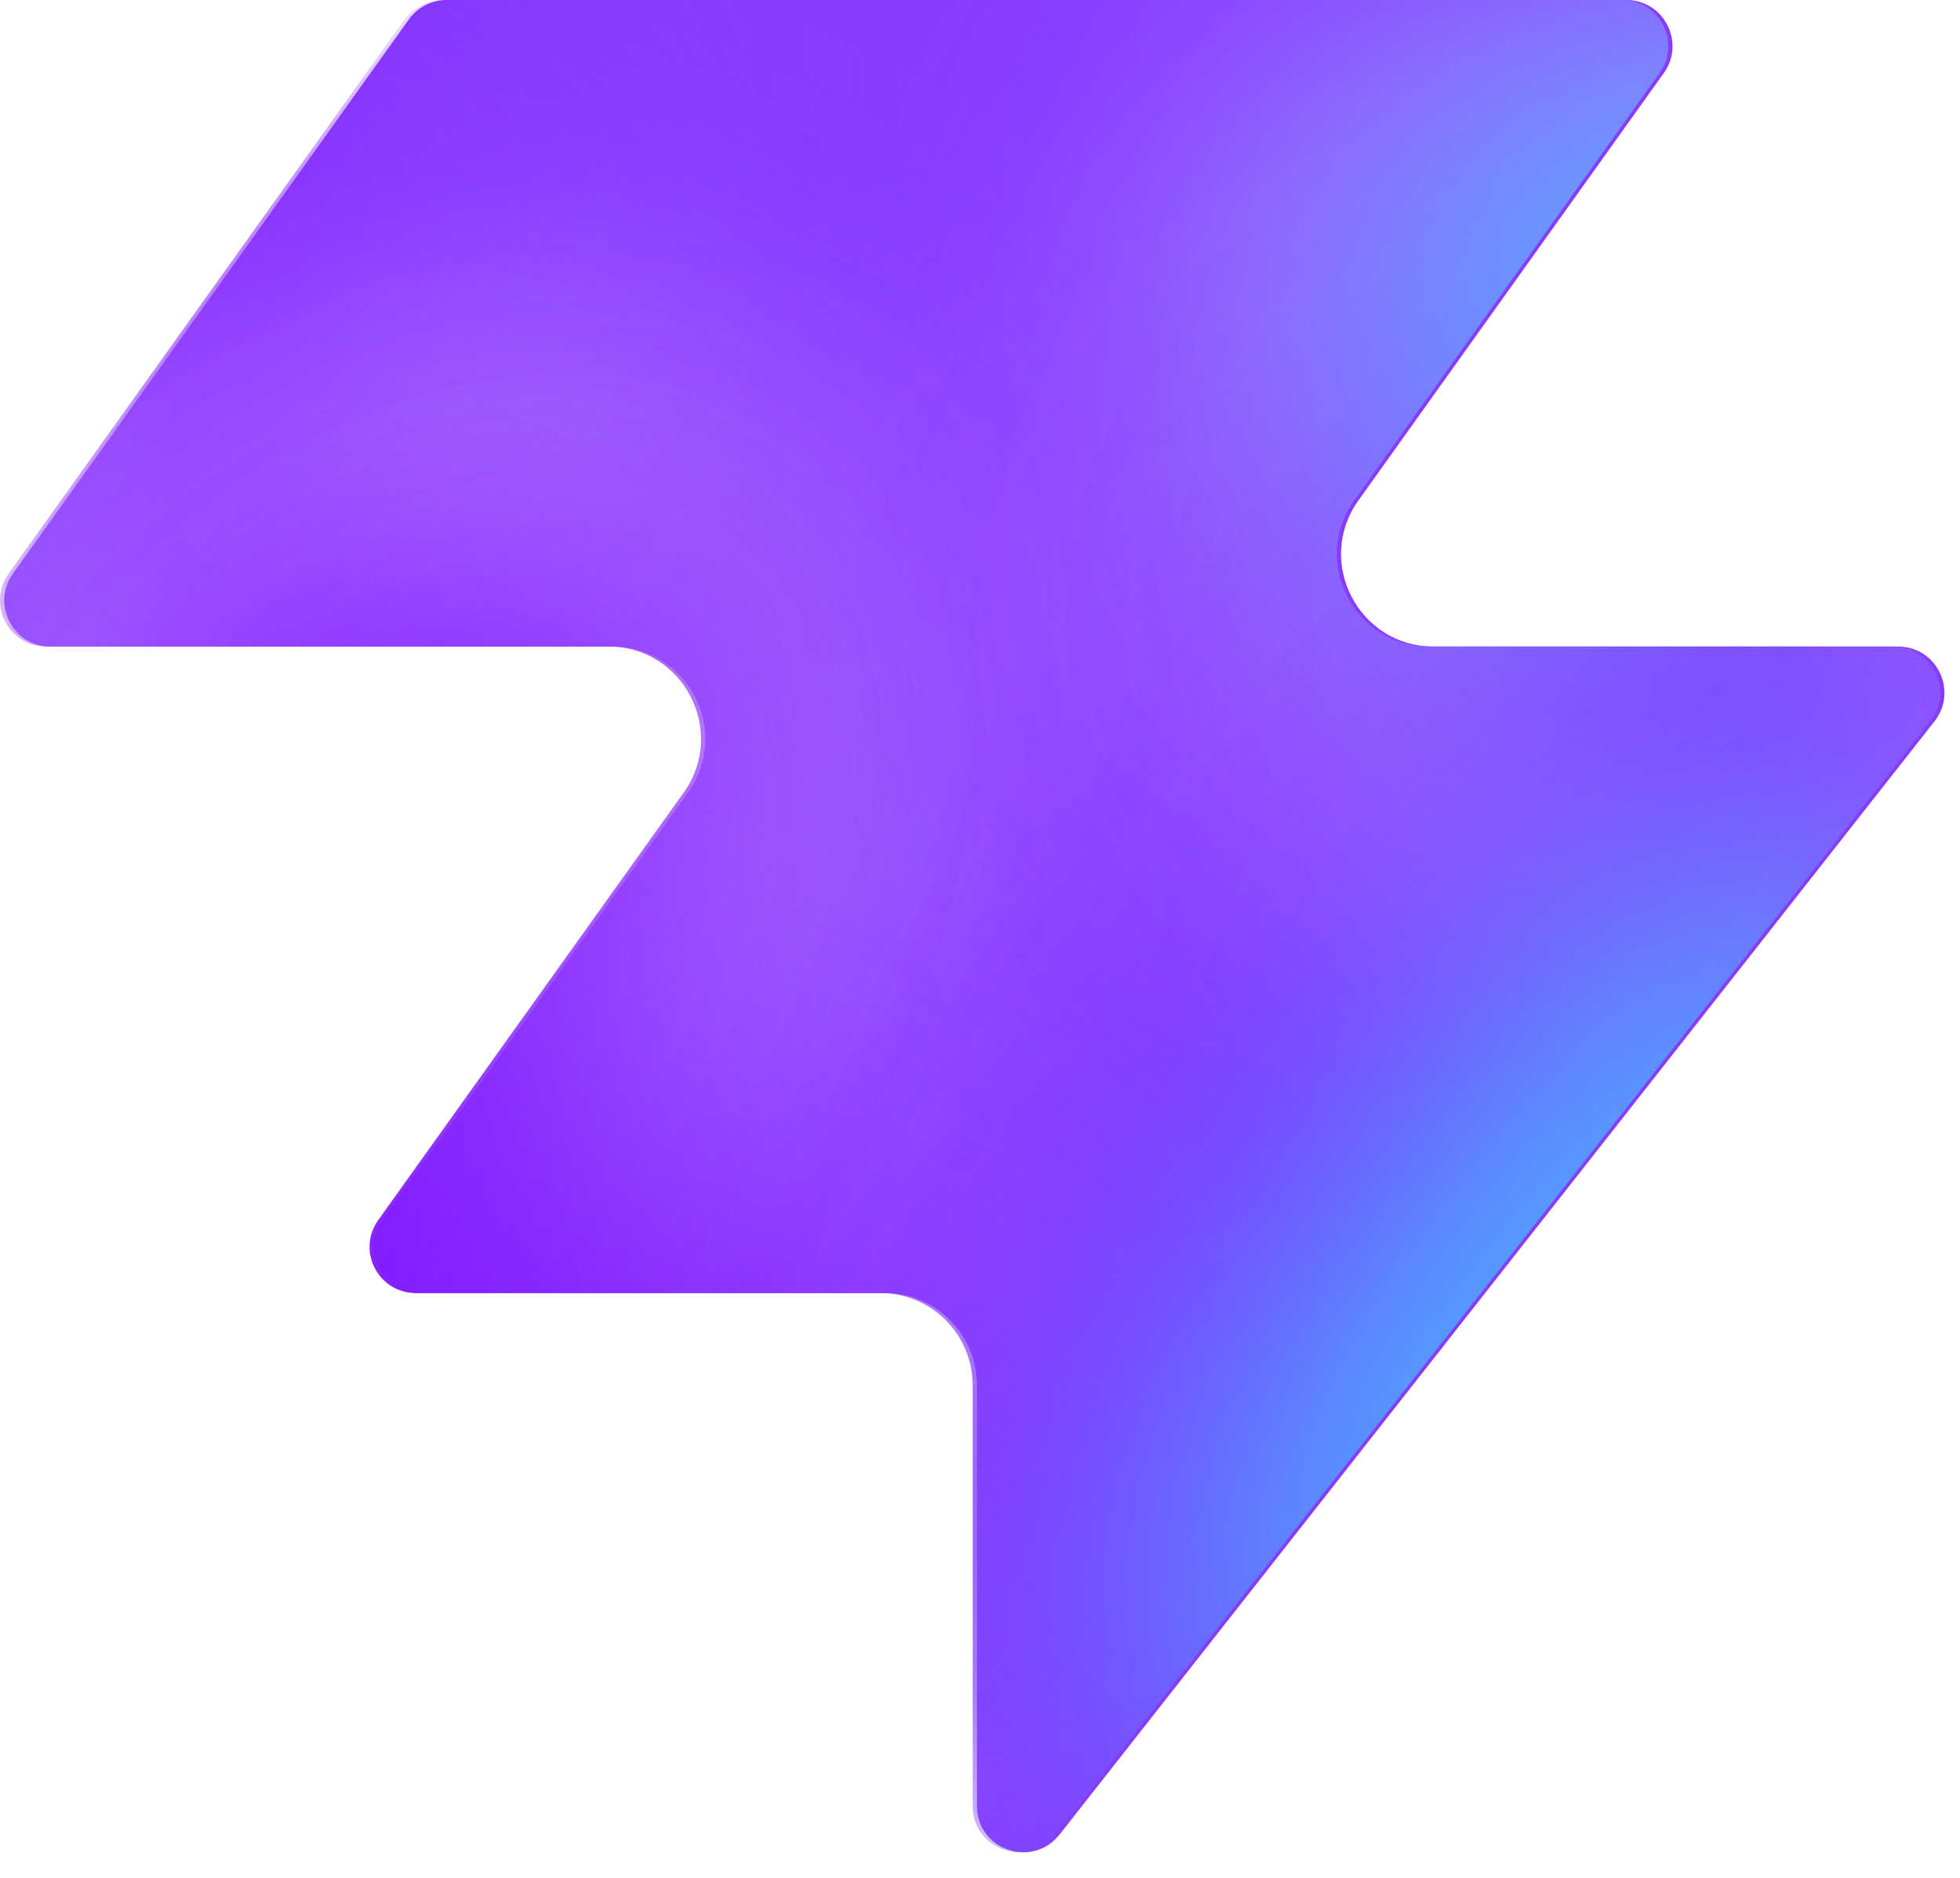
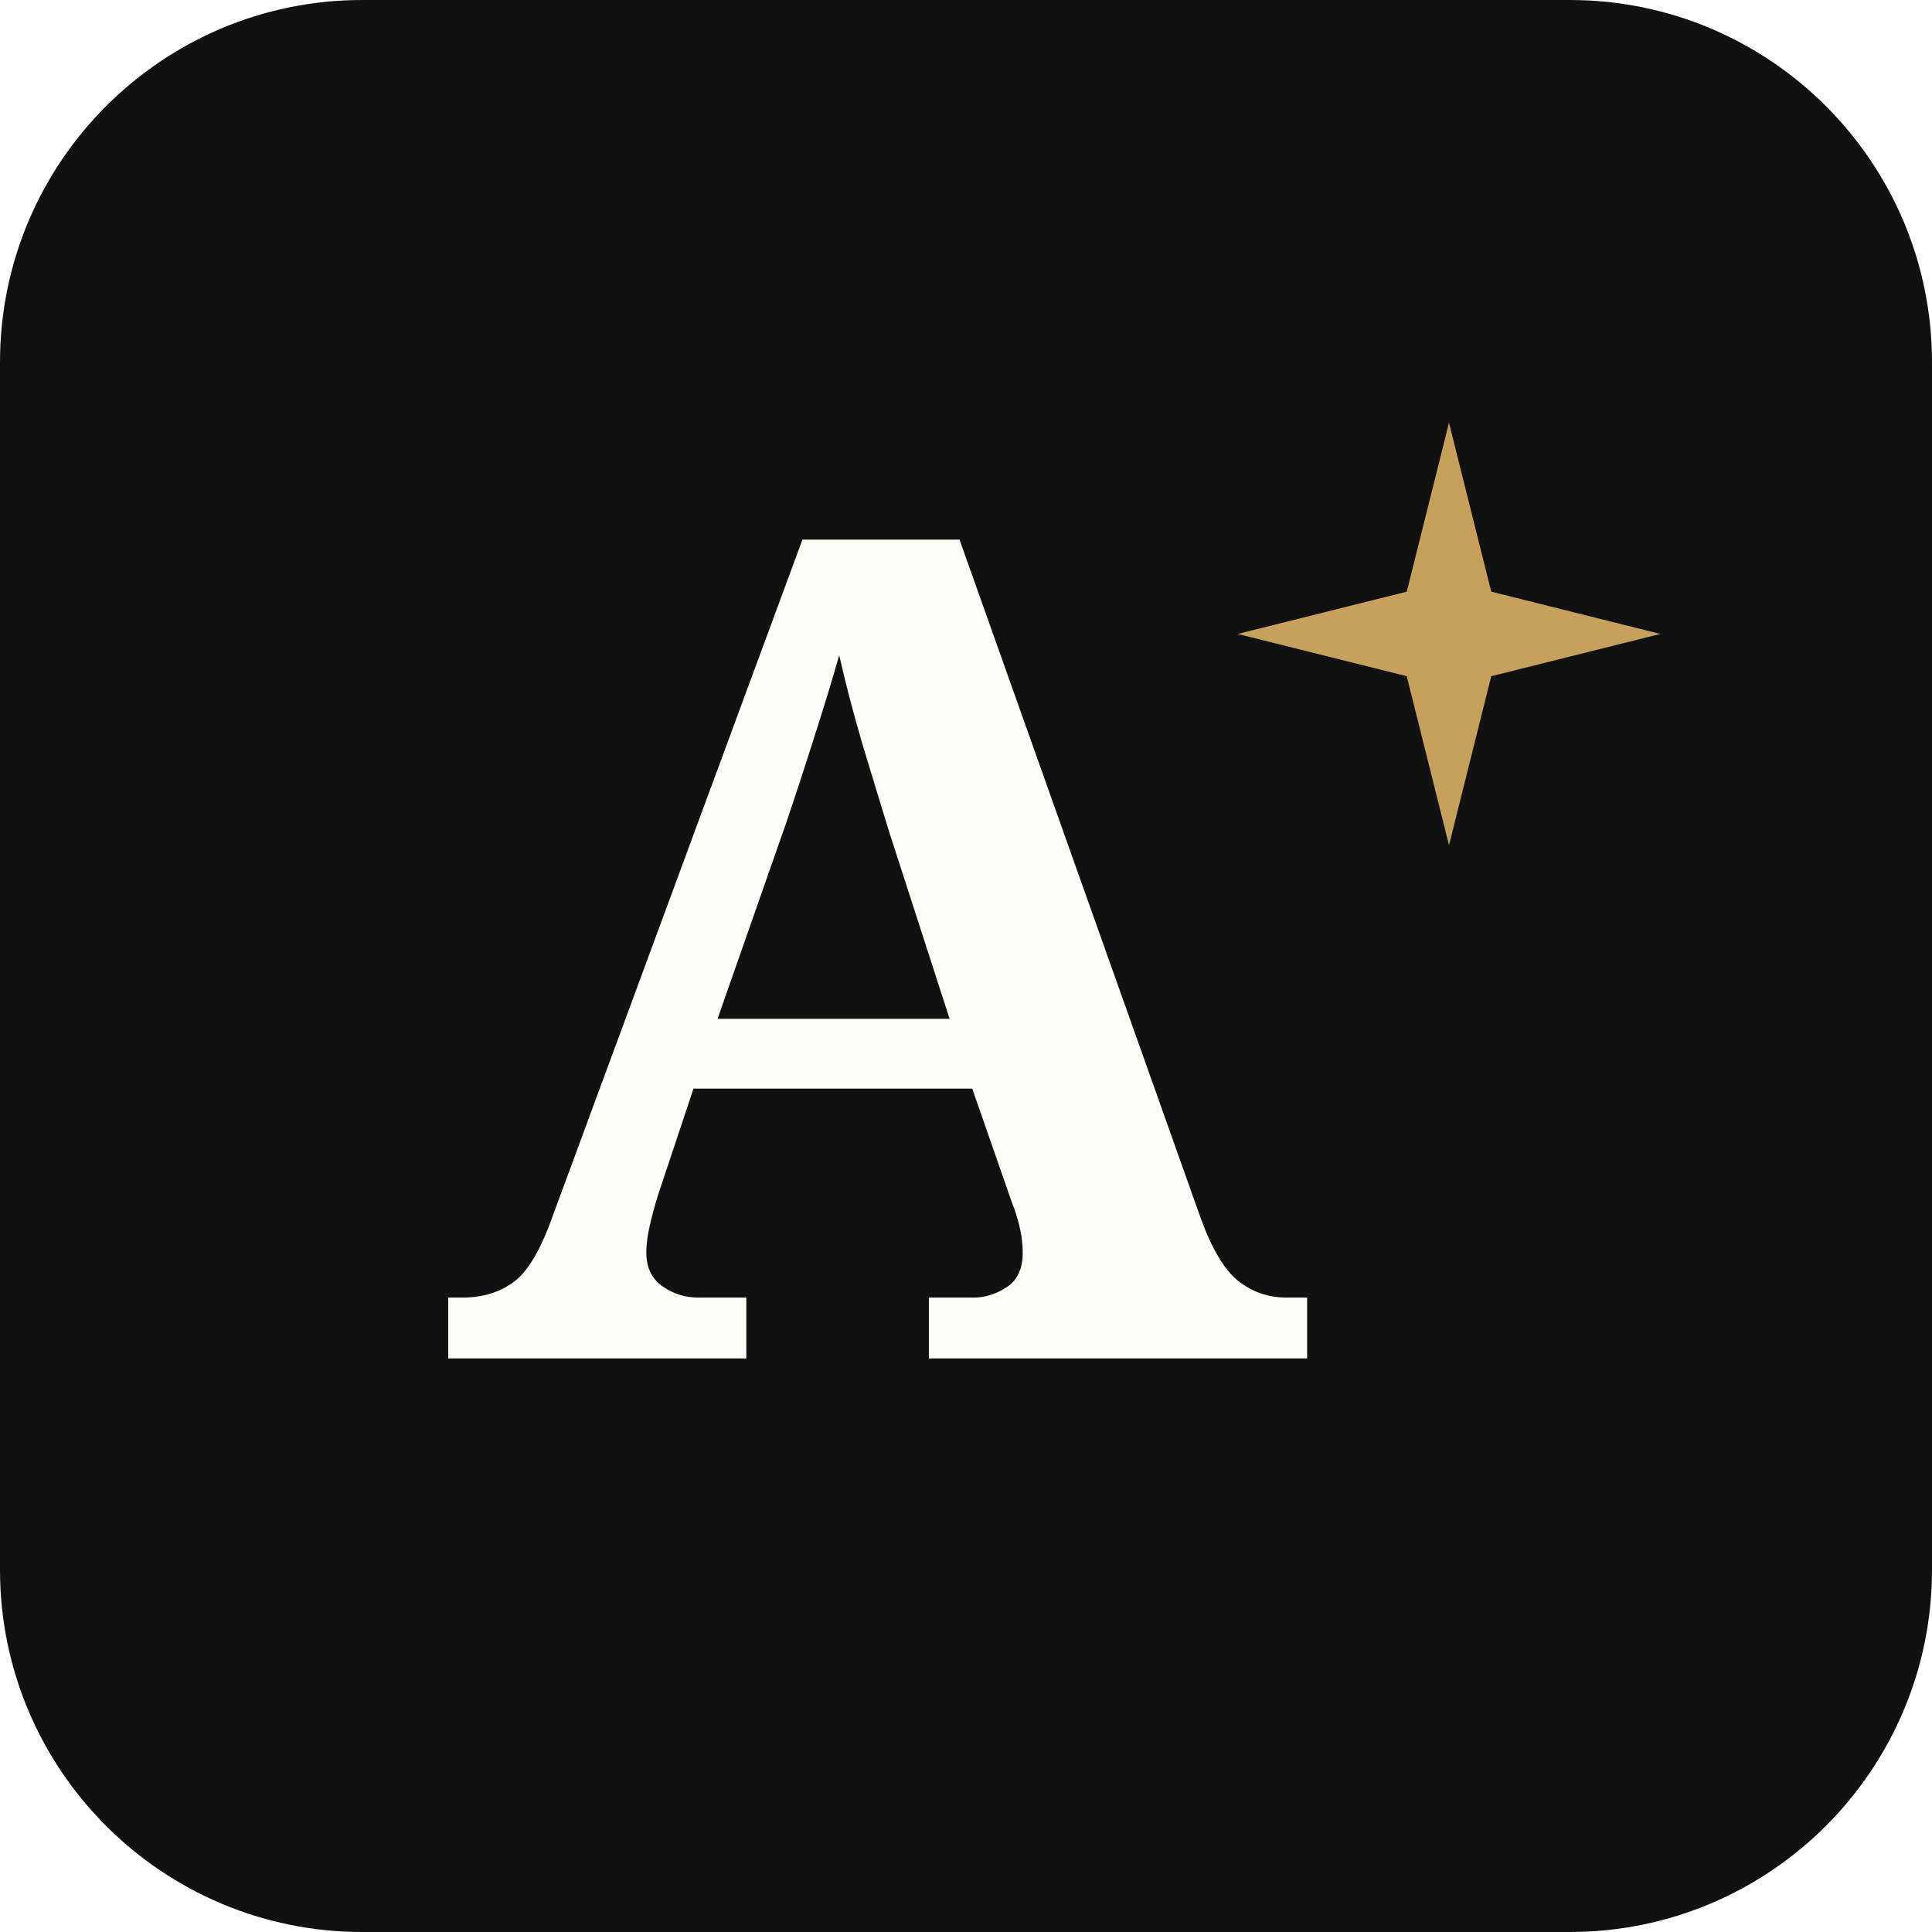
- <svg xmlns="http://www.w3.org/2000/svg" width="48" height="46" fill="none" viewBox="0 0 48 46">
-   <path fill="#863bff" d="M25.946 44.938c-.664.845-2.021.375-2.021-.698V33.937a2.26 2.26 0 0 0-2.262-2.262H10.287c-.92 0-1.456-1.04-.92-1.788l7.48-10.471c1.07-1.497 0-3.578-1.842-3.578H1.237c-.92 0-1.456-1.04-.92-1.788L10.013.474c.214-.297.556-.474.92-.474h28.894c.92 0 1.456 1.04.92 1.788l-7.48 10.471c-1.07 1.498 0 3.579 1.842 3.579h11.377c.943 0 1.473 1.088.89 1.83L25.947 44.94z" style="fill:#863bff;fill:color(display-p3 .525 .23 1);fill-opacity:1" />
-   <mask id="a" width="48" height="46" x="0" y="0" maskUnits="userSpaceOnUse" style="mask-type:alpha">
-     <path fill="#000" d="M25.842 44.938c-.664.844-2.021.375-2.021-.698V33.937a2.26 2.26 0 0 0-2.262-2.262H10.183c-.92 0-1.456-1.04-.92-1.788l7.48-10.471c1.07-1.498 0-3.579-1.842-3.579H1.133c-.92 0-1.456-1.04-.92-1.787L9.91.473c.214-.297.556-.474.92-.474h28.894c.92 0 1.456 1.04.92 1.788l-7.48 10.471c-1.07 1.498 0 3.578 1.842 3.578h11.377c.943 0 1.473 1.088.89 1.832L25.843 44.94z" style="fill:#000;fill-opacity:1" />
-   </mask>
-   <g mask="url(#a)">
-     <g filter="url(#b)">
-       <ellipse cx="5.508" cy="14.704" fill="#ede6ff" rx="5.508" ry="14.704" style="fill:#ede6ff;fill:color(display-p3 .927 .903 1);fill-opacity:1" transform="matrix(.00324 1 1 -.00324 -4.47 31.516)" />
-     </g>
-     <g filter="url(#c)">
-       <ellipse cx="10.399" cy="29.851" fill="#ede6ff" rx="10.399" ry="29.851" style="fill:#ede6ff;fill:color(display-p3 .927 .903 1);fill-opacity:1" transform="matrix(.00324 1 1 -.00324 -39.328 7.883)" />
-     </g>
-     <g filter="url(#d)">
-       <ellipse cx="5.508" cy="30.487" fill="#7e14ff" rx="5.508" ry="30.487" style="fill:#7e14ff;fill:color(display-p3 .492 .077 1);fill-opacity:1" transform="rotate(89.814 -25.913 -14.639)scale(1 -1)" />
-     </g>
-     <g filter="url(#e)">
-       <ellipse cx="5.508" cy="30.599" fill="#7e14ff" rx="5.508" ry="30.599" style="fill:#7e14ff;fill:color(display-p3 .492 .077 1);fill-opacity:1" transform="rotate(89.814 -32.644 -3.334)scale(1 -1)" />
-     </g>
-     <g filter="url(#f)">
-       <ellipse cx="5.508" cy="30.599" fill="#7e14ff" rx="5.508" ry="30.599" style="fill:#7e14ff;fill:color(display-p3 .492 .077 1);fill-opacity:1" transform="matrix(.00324 1 1 -.00324 -34.34 30.47)" />
-     </g>
-     <g filter="url(#g)">
-       <ellipse cx="14.072" cy="22.078" fill="#ede6ff" rx="14.072" ry="22.078" style="fill:#ede6ff;fill:color(display-p3 .927 .903 1);fill-opacity:1" transform="rotate(93.35 24.506 48.493)scale(-1 1)" />
-     </g>
-     <g filter="url(#h)">
-       <ellipse cx="3.47" cy="21.501" fill="#7e14ff" rx="3.47" ry="21.501" style="fill:#7e14ff;fill:color(display-p3 .492 .077 1);fill-opacity:1" transform="rotate(89.009 28.708 47.59)scale(-1 1)" />
-     </g>
-     <g filter="url(#i)">
-       <ellipse cx="3.47" cy="21.501" fill="#7e14ff" rx="3.47" ry="21.501" style="fill:#7e14ff;fill:color(display-p3 .492 .077 1);fill-opacity:1" transform="rotate(89.009 28.708 47.59)scale(-1 1)" />
-     </g>
-     <g filter="url(#j)">
-       <ellipse cx=".387" cy="8.972" fill="#7e14ff" rx="4.407" ry="29.108" style="fill:#7e14ff;fill:color(display-p3 .492 .077 1);fill-opacity:1" transform="rotate(39.51 .387 8.972)" />
-     </g>
-     <g filter="url(#k)">
-       <ellipse cx="47.523" cy="-6.092" fill="#7e14ff" rx="4.407" ry="29.108" style="fill:#7e14ff;fill:color(display-p3 .492 .077 1);fill-opacity:1" transform="rotate(37.892 47.523 -6.092)" />
-     </g>
-     <g filter="url(#l)">
-       <ellipse cx="41.412" cy="6.333" fill="#47bfff" rx="5.971" ry="9.665" style="fill:#47bfff;fill:color(display-p3 .28 .748 1);fill-opacity:1" transform="rotate(37.892 41.412 6.333)" />
-     </g>
-     <g filter="url(#m)">
-       <ellipse cx="-1.879" cy="38.332" fill="#7e14ff" rx="4.407" ry="29.108" style="fill:#7e14ff;fill:color(display-p3 .492 .077 1);fill-opacity:1" transform="rotate(37.892 -1.88 38.332)" />
-     </g>
-     <g filter="url(#n)">
-       <ellipse cx="-1.879" cy="38.332" fill="#7e14ff" rx="4.407" ry="29.108" style="fill:#7e14ff;fill:color(display-p3 .492 .077 1);fill-opacity:1" transform="rotate(37.892 -1.88 38.332)" />
-     </g>
-     <g filter="url(#o)">
-       <ellipse cx="35.651" cy="29.907" fill="#7e14ff" rx="4.407" ry="29.108" style="fill:#7e14ff;fill:color(display-p3 .492 .077 1);fill-opacity:1" transform="rotate(37.892 35.651 29.907)" />
-     </g>
-     <g filter="url(#p)">
-       <ellipse cx="38.418" cy="32.4" fill="#47bfff" rx="5.971" ry="15.297" style="fill:#47bfff;fill:color(display-p3 .28 .748 1);fill-opacity:1" transform="rotate(37.892 38.418 32.4)" />
-     </g>
-   </g>
-   <defs>
-     <filter id="b" width="60.045" height="41.654" x="-19.77" y="16.149" color-interpolation-filters="sRGB" filterUnits="userSpaceOnUse">
-       <feFlood flood-opacity="0" result="BackgroundImageFix" />
-       <feBlend in="SourceGraphic" in2="BackgroundImageFix" result="shape" />
-       <feGaussianBlur result="effect1_foregroundBlur_2002_17158" stdDeviation="7.659" />
-     </filter>
-     <filter id="c" width="90.34" height="51.437" x="-54.613" y="-7.533" color-interpolation-filters="sRGB" filterUnits="userSpaceOnUse">
-       <feFlood flood-opacity="0" result="BackgroundImageFix" />
-       <feBlend in="SourceGraphic" in2="BackgroundImageFix" result="shape" />
-       <feGaussianBlur result="effect1_foregroundBlur_2002_17158" stdDeviation="7.659" />
-     </filter>
-     <filter id="d" width="79.355" height="29.4" x="-49.64" y="2.03" color-interpolation-filters="sRGB" filterUnits="userSpaceOnUse">
-       <feFlood flood-opacity="0" result="BackgroundImageFix" />
-       <feBlend in="SourceGraphic" in2="BackgroundImageFix" result="shape" />
-       <feGaussianBlur result="effect1_foregroundBlur_2002_17158" stdDeviation="4.596" />
-     </filter>
-     <filter id="e" width="79.579" height="29.4" x="-45.045" y="20.029" color-interpolation-filters="sRGB" filterUnits="userSpaceOnUse">
-       <feFlood flood-opacity="0" result="BackgroundImageFix" />
-       <feBlend in="SourceGraphic" in2="BackgroundImageFix" result="shape" />
-       <feGaussianBlur result="effect1_foregroundBlur_2002_17158" stdDeviation="4.596" />
-     </filter>
-     <filter id="f" width="79.579" height="29.4" x="-43.513" y="21.178" color-interpolation-filters="sRGB" filterUnits="userSpaceOnUse">
-       <feFlood flood-opacity="0" result="BackgroundImageFix" />
-       <feBlend in="SourceGraphic" in2="BackgroundImageFix" result="shape" />
-       <feGaussianBlur result="effect1_foregroundBlur_2002_17158" stdDeviation="4.596" />
-     </filter>
-     <filter id="g" width="74.749" height="58.852" x="15.756" y="-17.901" color-interpolation-filters="sRGB" filterUnits="userSpaceOnUse">
-       <feFlood flood-opacity="0" result="BackgroundImageFix" />
-       <feBlend in="SourceGraphic" in2="BackgroundImageFix" result="shape" />
-       <feGaussianBlur result="effect1_foregroundBlur_2002_17158" stdDeviation="7.659" />
-     </filter>
-     <filter id="h" width="61.377" height="25.362" x="23.548" y="2.284" color-interpolation-filters="sRGB" filterUnits="userSpaceOnUse">
-       <feFlood flood-opacity="0" result="BackgroundImageFix" />
-       <feBlend in="SourceGraphic" in2="BackgroundImageFix" result="shape" />
-       <feGaussianBlur result="effect1_foregroundBlur_2002_17158" stdDeviation="4.596" />
-     </filter>
-     <filter id="i" width="61.377" height="25.362" x="23.548" y="2.284" color-interpolation-filters="sRGB" filterUnits="userSpaceOnUse">
-       <feFlood flood-opacity="0" result="BackgroundImageFix" />
-       <feBlend in="SourceGraphic" in2="BackgroundImageFix" result="shape" />
-       <feGaussianBlur result="effect1_foregroundBlur_2002_17158" stdDeviation="4.596" />
-     </filter>
-     <filter id="j" width="56.045" height="63.649" x="-27.636" y="-22.853" color-interpolation-filters="sRGB" filterUnits="userSpaceOnUse">
-       <feFlood flood-opacity="0" result="BackgroundImageFix" />
-       <feBlend in="SourceGraphic" in2="BackgroundImageFix" result="shape" />
-       <feGaussianBlur result="effect1_foregroundBlur_2002_17158" stdDeviation="4.596" />
-     </filter>
-     <filter id="k" width="54.814" height="64.646" x="20.116" y="-38.415" color-interpolation-filters="sRGB" filterUnits="userSpaceOnUse">
-       <feFlood flood-opacity="0" result="BackgroundImageFix" />
-       <feBlend in="SourceGraphic" in2="BackgroundImageFix" result="shape" />
-       <feGaussianBlur result="effect1_foregroundBlur_2002_17158" stdDeviation="4.596" />
-     </filter>
-     <filter id="l" width="33.541" height="35.313" x="24.641" y="-11.323" color-interpolation-filters="sRGB" filterUnits="userSpaceOnUse">
-       <feFlood flood-opacity="0" result="BackgroundImageFix" />
-       <feBlend in="SourceGraphic" in2="BackgroundImageFix" result="shape" />
-       <feGaussianBlur result="effect1_foregroundBlur_2002_17158" stdDeviation="4.596" />
-     </filter>
-     <filter id="m" width="54.814" height="64.646" x="-29.286" y="6.009" color-interpolation-filters="sRGB" filterUnits="userSpaceOnUse">
-       <feFlood flood-opacity="0" result="BackgroundImageFix" />
-       <feBlend in="SourceGraphic" in2="BackgroundImageFix" result="shape" />
-       <feGaussianBlur result="effect1_foregroundBlur_2002_17158" stdDeviation="4.596" />
-     </filter>
-     <filter id="n" width="54.814" height="64.646" x="-29.286" y="6.009" color-interpolation-filters="sRGB" filterUnits="userSpaceOnUse">
-       <feFlood flood-opacity="0" result="BackgroundImageFix" />
-       <feBlend in="SourceGraphic" in2="BackgroundImageFix" result="shape" />
-       <feGaussianBlur result="effect1_foregroundBlur_2002_17158" stdDeviation="4.596" />
-     </filter>
-     <filter id="o" width="54.814" height="64.646" x="8.244" y="-2.416" color-interpolation-filters="sRGB" filterUnits="userSpaceOnUse">
-       <feFlood flood-opacity="0" result="BackgroundImageFix" />
-       <feBlend in="SourceGraphic" in2="BackgroundImageFix" result="shape" />
-       <feGaussianBlur result="effect1_foregroundBlur_2002_17158" stdDeviation="4.596" />
-     </filter>
-     <filter id="p" width="39.409" height="43.623" x="18.713" y="10.588" color-interpolation-filters="sRGB" filterUnits="userSpaceOnUse">
-       <feFlood flood-opacity="0" result="BackgroundImageFix" />
-       <feBlend in="SourceGraphic" in2="BackgroundImageFix" result="shape" />
-       <feGaussianBlur result="effect1_foregroundBlur_2002_17158" stdDeviation="4.596" />
-     </filter>
-   </defs>
+ <svg xmlns="http://www.w3.org/2000/svg" viewBox="0 0 64 64" width="64" height="64">
+   <rect width="64" height="64" rx="12" fill="#111111" />
+   <text x="29" y="45" font-family="Georgia, 'Playfair Display', serif" font-size="38" font-weight="700" fill="#FFFDF8" text-anchor="middle">A</text>
+   <path d="M48 14 L49.4 19.6 L55 21 L49.4 22.4 L48 28 L46.6 22.4 L41 21 L46.6 19.6 Z" fill="#C6A15B" />
</svg>
